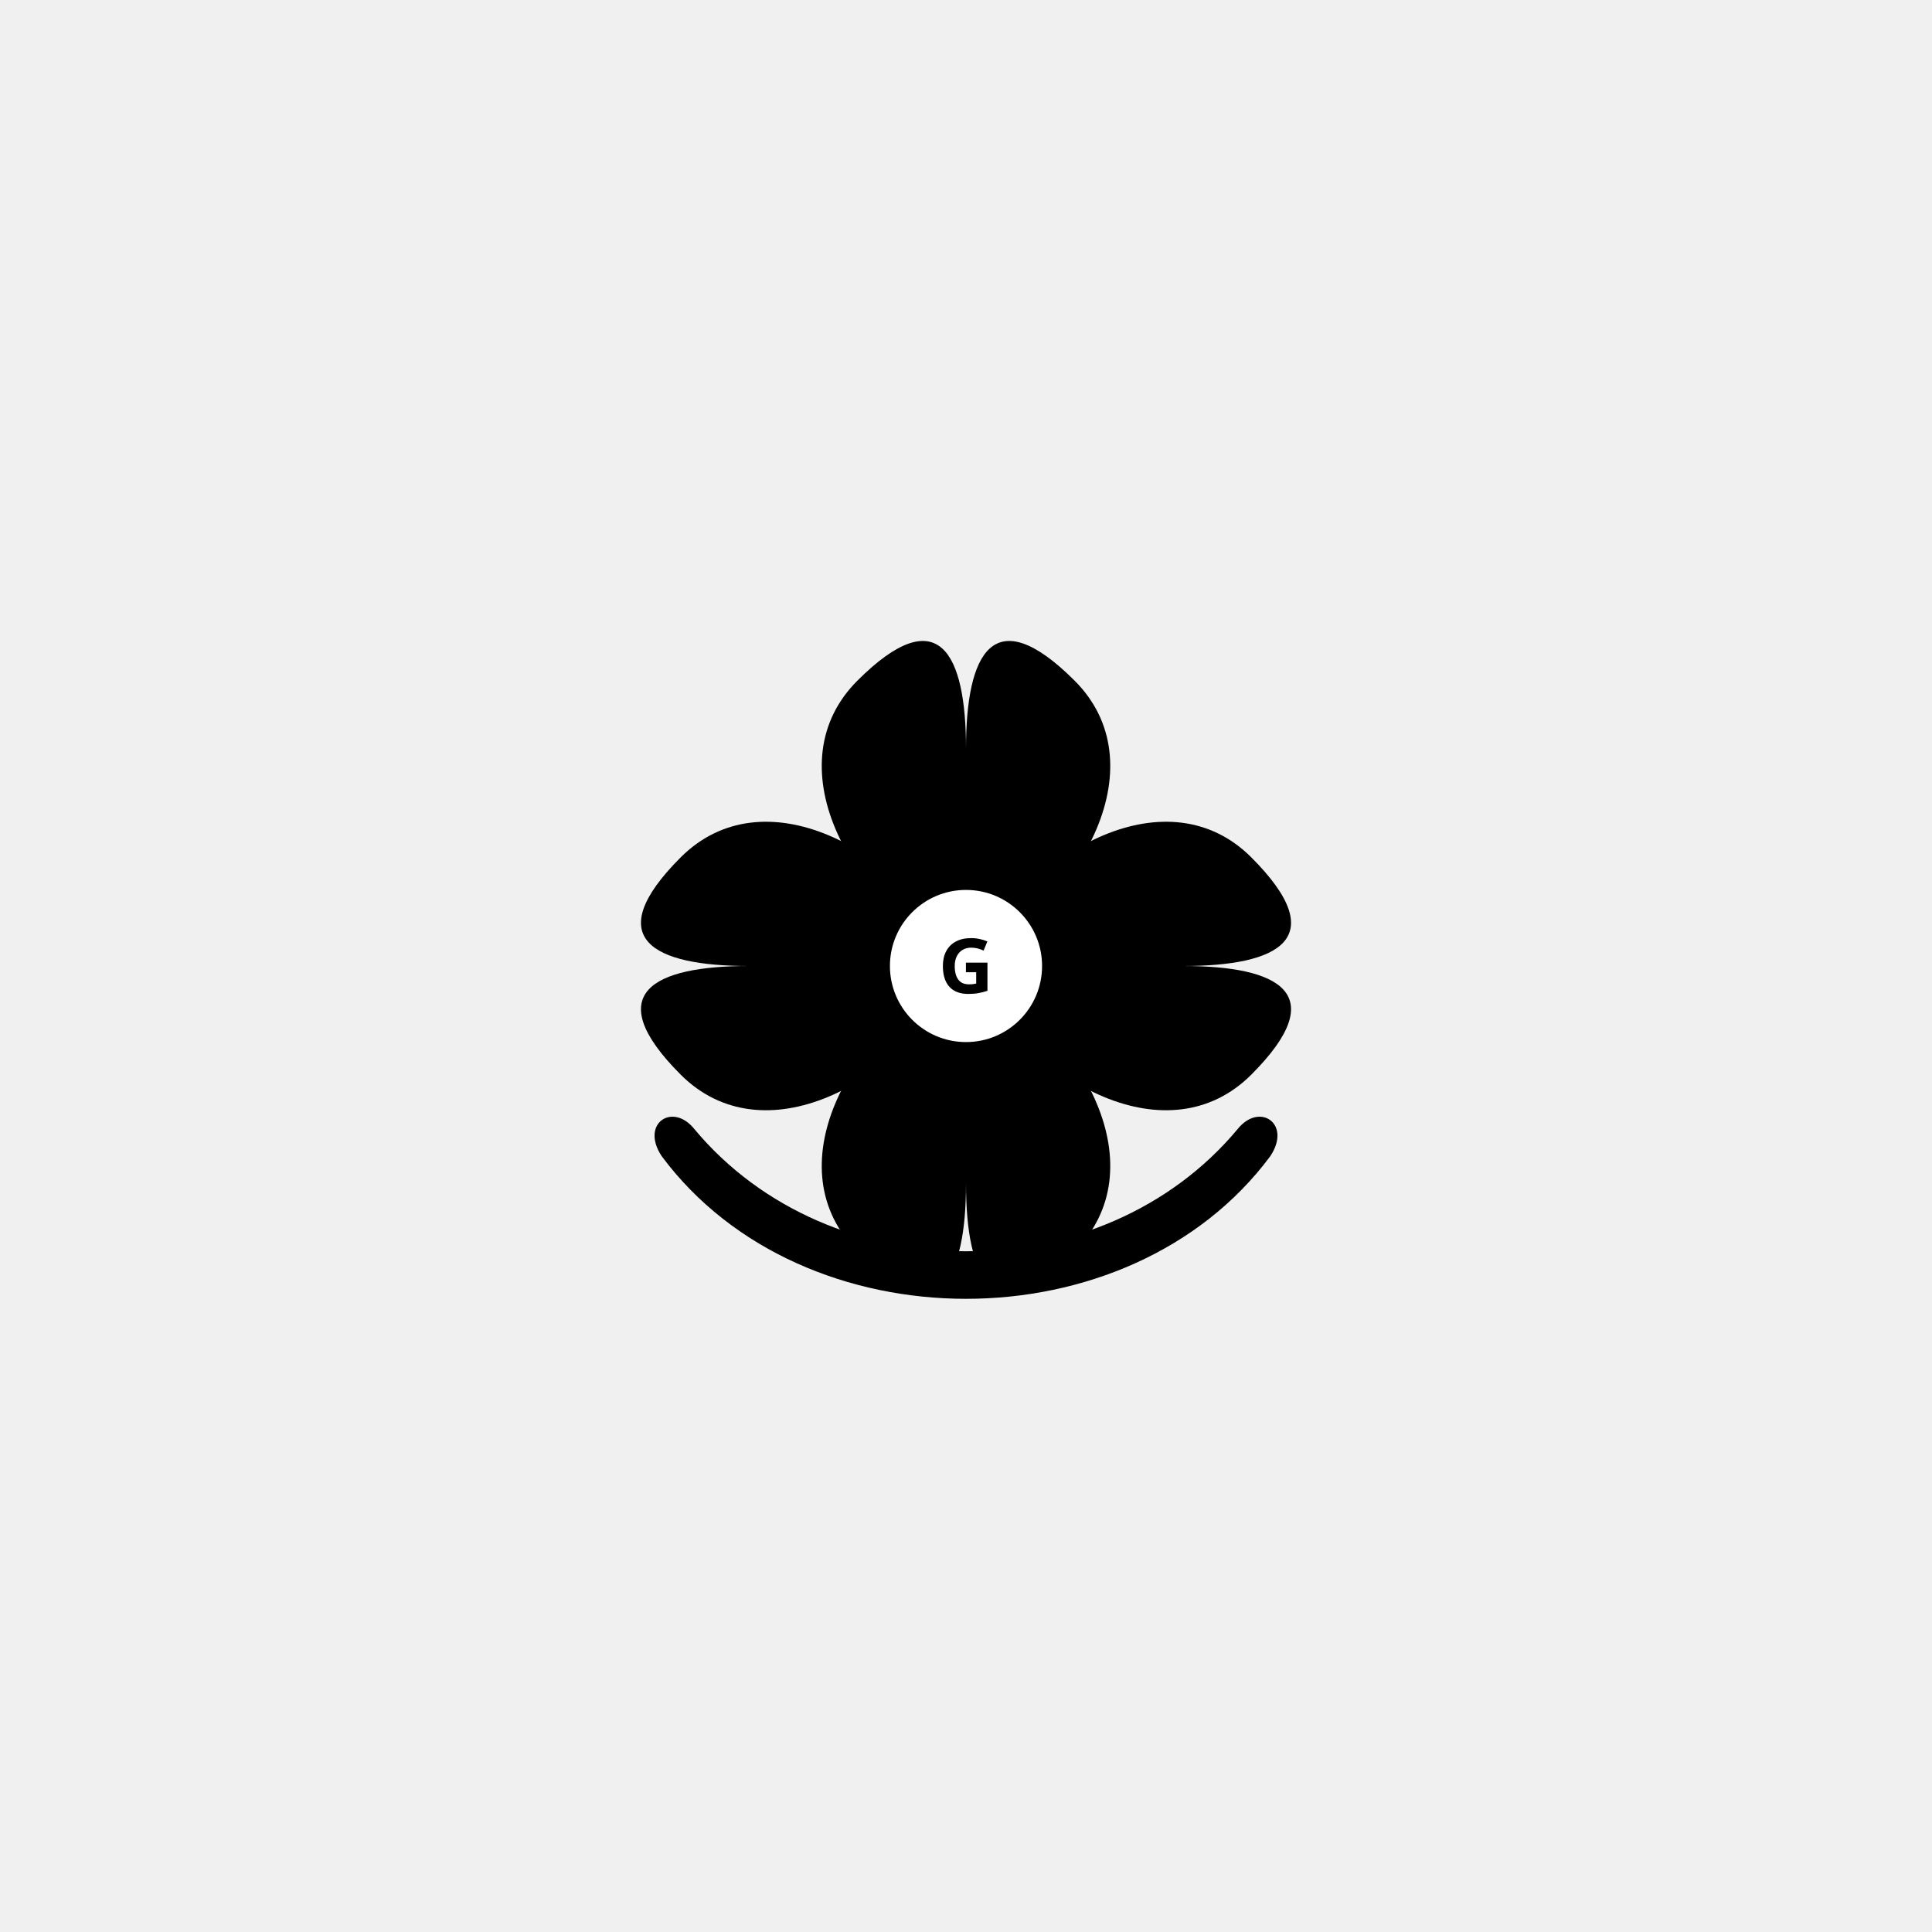
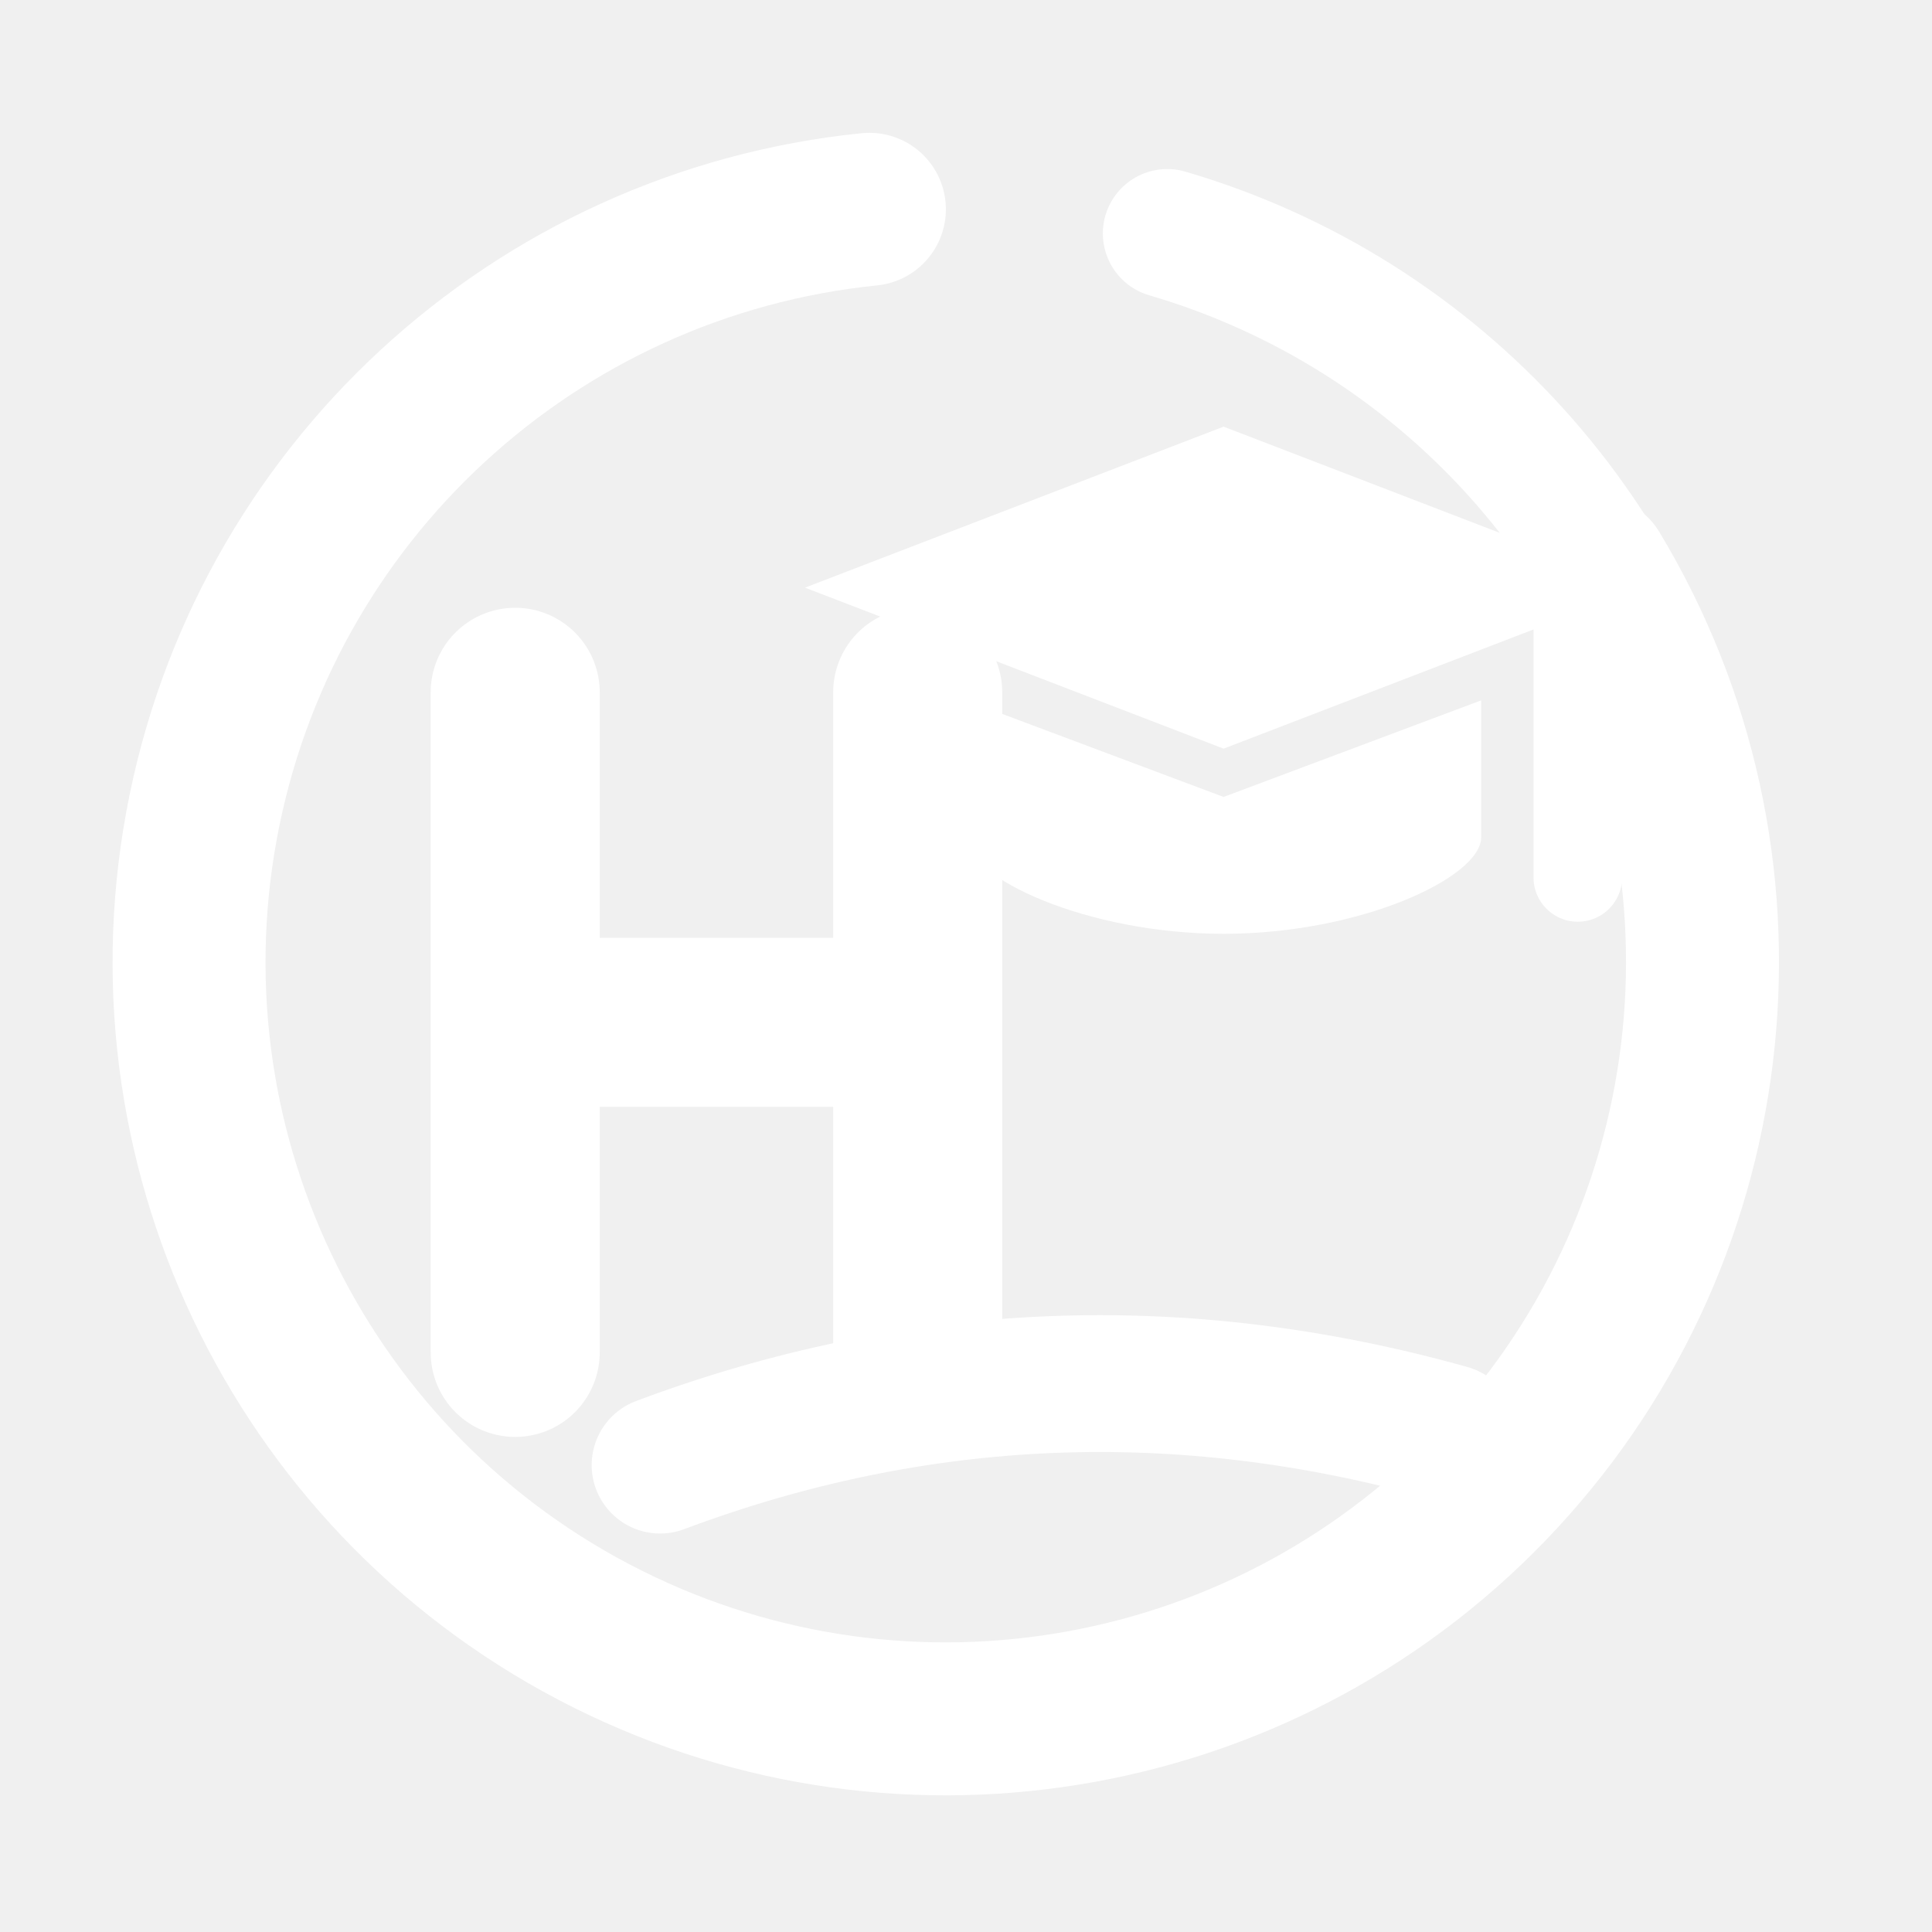
- <svg xmlns="http://www.w3.org/2000/svg" viewBox="0 0 512 512" width="512" height="512">
-   <g transform="translate(256, 256) scale(0.72)">
-     <path d="M 0 0 C -45 -25, -70 -75, -40 -105 C -10 -135, 0 -115, 0 -80 C 0 -115, 10 -135, 40 -105 C 70 -75, 45 -25, 0 0 Z" fill="#000000" />
-     <g transform="rotate(90)">
-       <path d="M 0 0 C -45 -25, -70 -75, -40 -105 C -10 -135, 0 -115, 0 -80 C 0 -115, 10 -135, 40 -105 C 70 -75, 45 -25, 0 0 Z" fill="#000000" />
-     </g>
-     <g transform="rotate(180)">
-       <path d="M 0 0 C -45 -25, -70 -75, -40 -105 C -10 -135, 0 -115, 0 -80 C 0 -115, 10 -135, 40 -105 C 70 -75, 45 -25, 0 0 Z" fill="#000000" />
-     </g>
-     <g transform="rotate(270)">
-       <path d="M 0 0 C -45 -25, -70 -75, -40 -105 C -10 -135, 0 -115, 0 -80 C 0 -115, 10 -135, 40 -105 C 70 -75, 45 -25, 0 0 Z" fill="#000000" />
-     </g>
-     <circle cx="0" cy="0" r="28" fill="#FFFFFF" />
-     <text x="0" y="10" text-anchor="middle" font-family="'Montserrat', 'Poppins', sans-serif" font-size="28px" font-weight="900" fill="#000000">G</text>
-     <path d="M -100 60 C -50 120, 50 120, 100 60 C 108 50, 120 58, 112 70 C 60 140, -60 140, -112 70 C -120 58, -108 50, -100 60 Z" fill="#000000" />
-   </g>
+ <svg xmlns="http://www.w3.org/2000/svg" viewBox="0 0 24 24" width="96" height="96">
+   <path fill="none" stroke="#FFFFFF" stroke-width="1.9" stroke-linecap="round" d="M 10.8,2.6 A 9.4,9.4 0 1,0 19.8,7.1" />
+   <path fill="none" stroke="#FFFFFF" stroke-width="1.6" stroke-linecap="round" d="M 14.5,2.9 A 9.4,9.4 0 0,1 21.1,10.2" />
+   <path fill="#FFFFFF" d="M 15.2,5.3 L 20.4,7.3 L 15.2,9.3 L 10.0,7.3 Z" />
+   <path fill="#FFFFFF" d="M 12.0,8.7 L 15.2,9.9 L 18.4,8.7 L 18.4,10.4 C 18.4,10.9 16.9,11.6 15.2,11.6 C 13.5,11.6 12.0,10.9 12.0,10.4 Z" />
+   <path fill="none" stroke="#FFFFFF" stroke-width="1.1" stroke-linecap="round" d="M 19.6,7.6 L 19.6,10.9" />
+   <path fill="none" stroke="#FFFFFF" stroke-width="2.1" stroke-linecap="round" stroke-linejoin="round" d="M 6.4,8.6 L 6.4,16.8 M 11.4,8.6 L 11.4,16.8 M 6.4,12.7 L 11.4,12.7" />
+   <path fill="none" stroke="#FFFFFF" stroke-width="1.7" stroke-linecap="round" d="M 8.2,18.2 Q 13.0,16.4 18.0,17.8" />
</svg>
